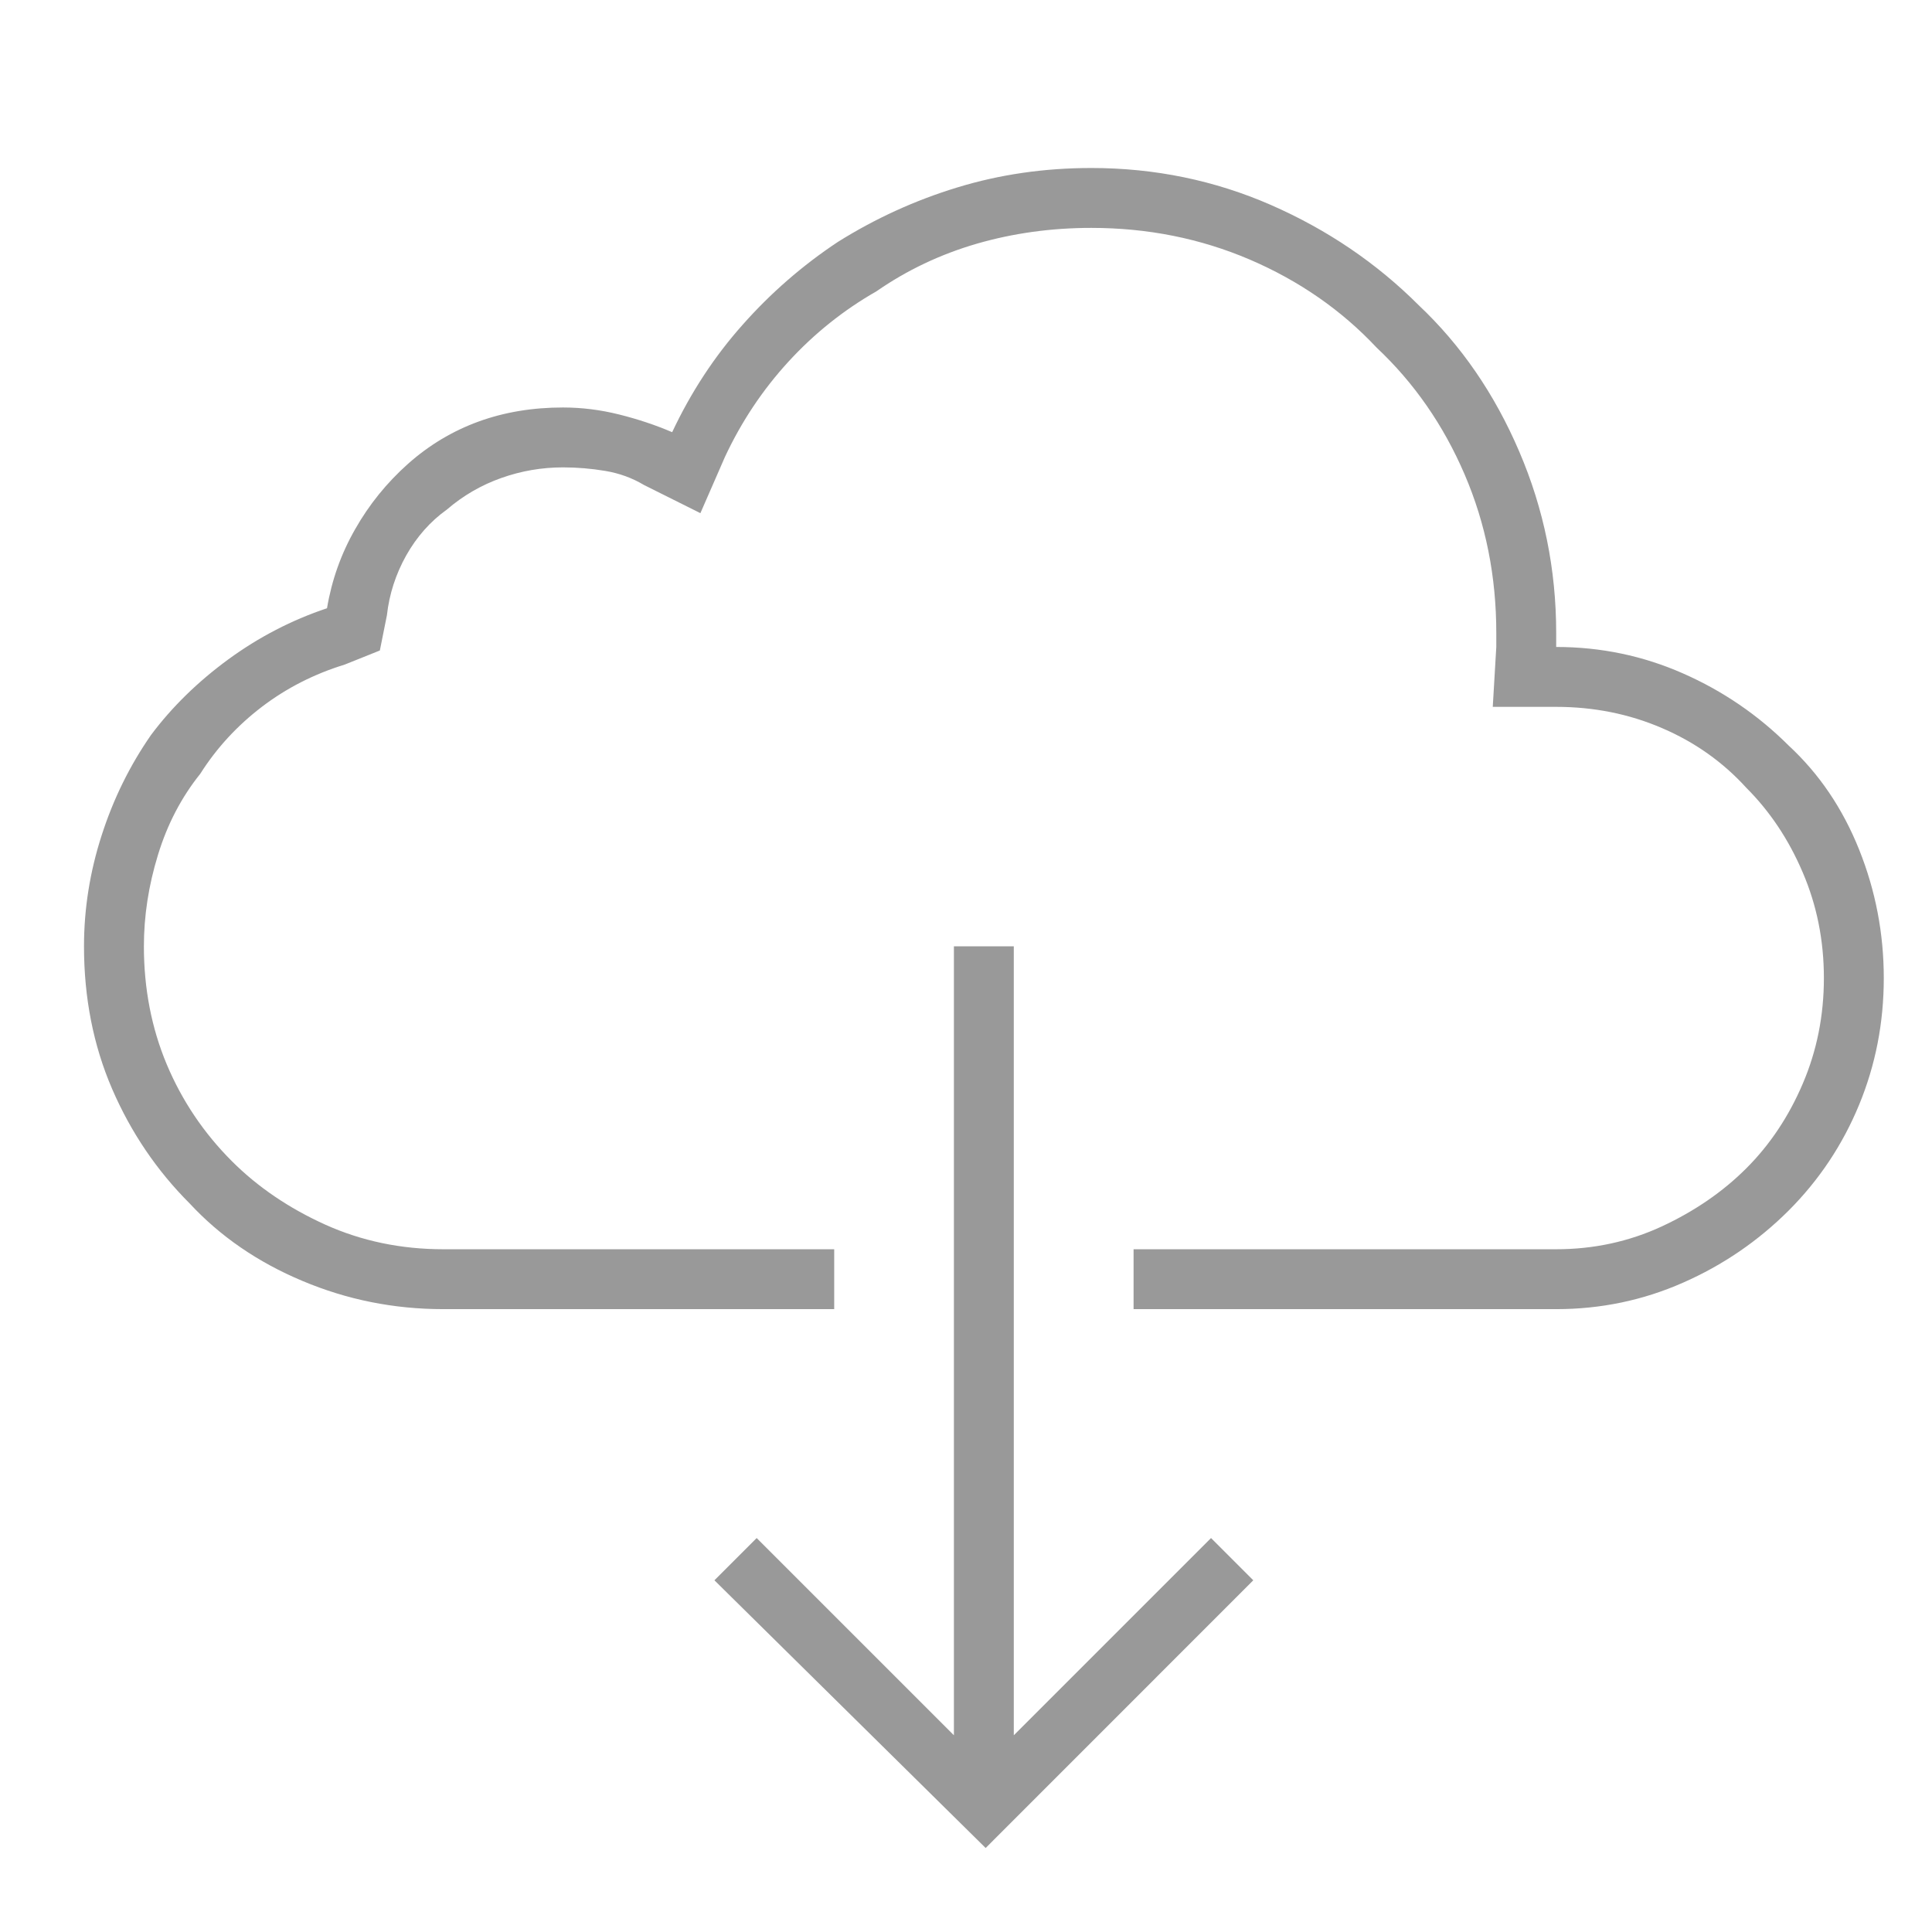
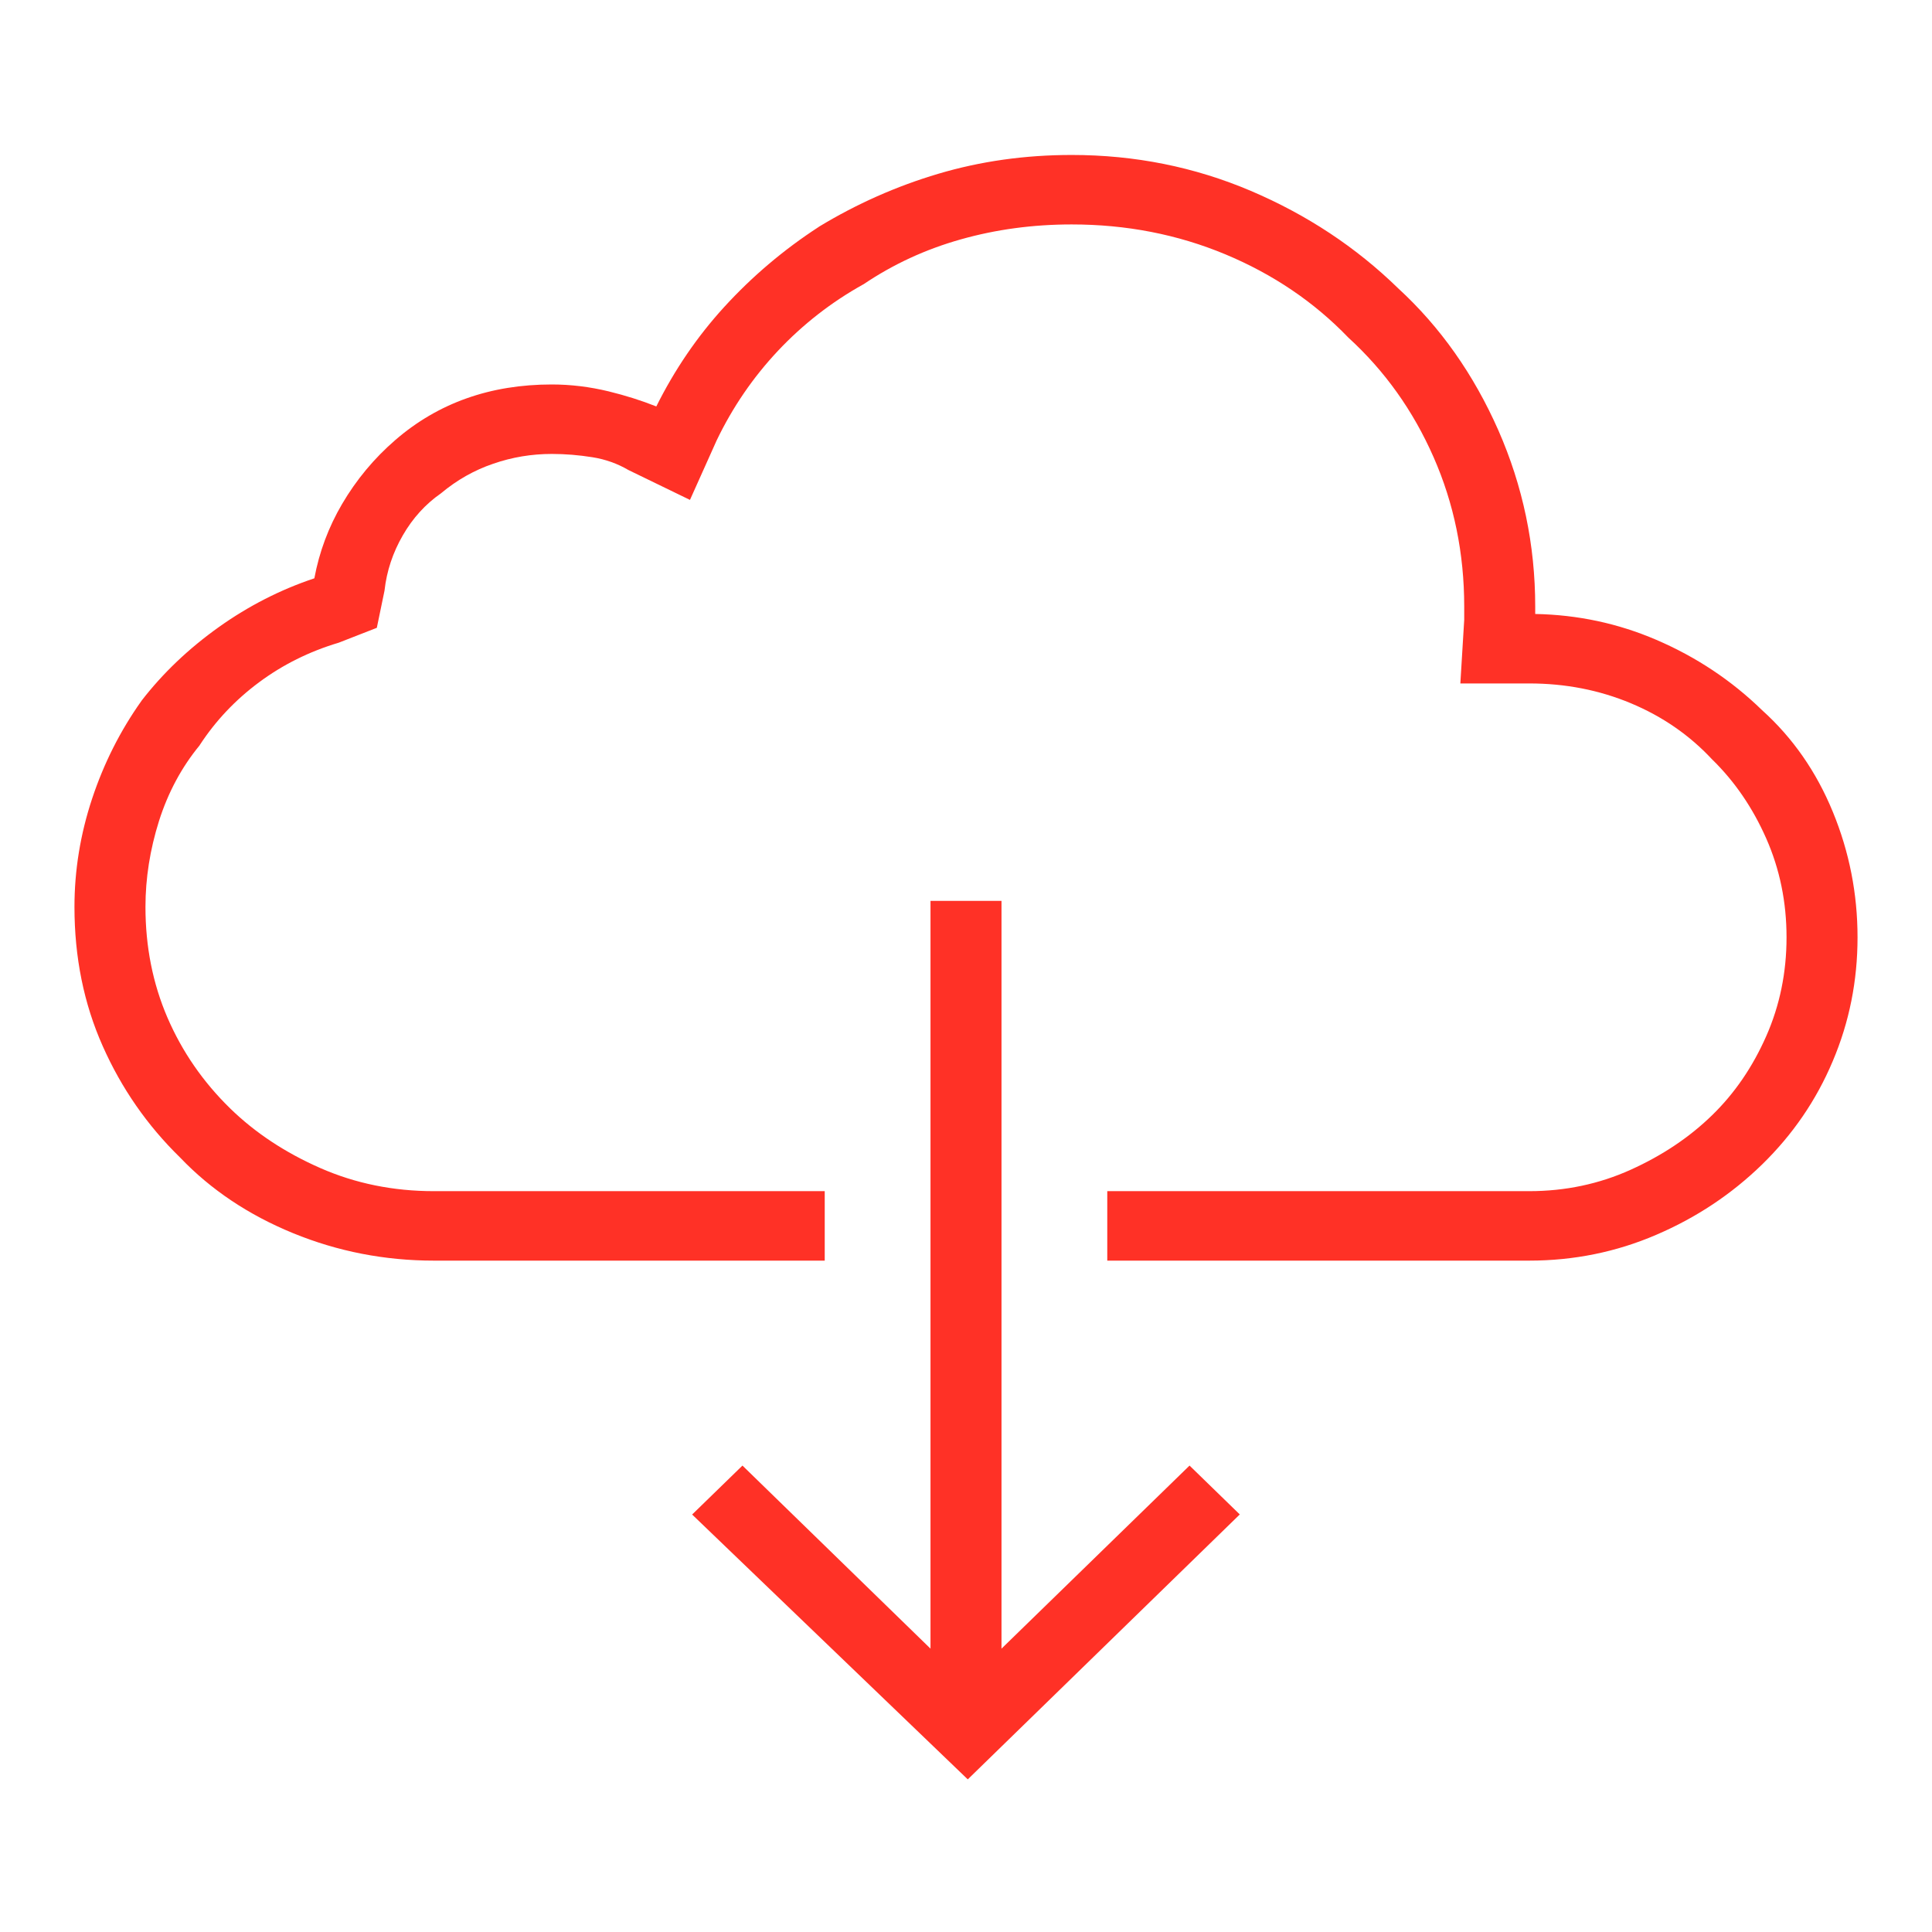
- <svg xmlns="http://www.w3.org/2000/svg" width="23" height="23" viewBox="0 0 23 23" fill="none">
-   <rect width="23" height="23" fill="white" />
-   <path d="M14.417 18.31L14.92 18.813L11.734 22L8.505 18.813L9.008 18.31L11.356 20.658V11.266H12.069V20.658L14.417 18.31ZM18.526 7.702C19.057 7.702 19.56 7.807 20.036 8.017C20.511 8.226 20.93 8.513 21.294 8.876C21.657 9.212 21.936 9.624 22.132 10.113C22.328 10.602 22.426 11.113 22.426 11.644C22.426 12.175 22.328 12.678 22.132 13.153C21.936 13.628 21.657 14.047 21.294 14.411C20.93 14.774 20.511 15.061 20.036 15.27C19.56 15.48 19.057 15.585 18.526 15.585H13.495V14.872H18.526C18.973 14.872 19.393 14.781 19.784 14.6C20.175 14.418 20.511 14.187 20.79 13.908C21.07 13.628 21.294 13.293 21.461 12.902C21.629 12.51 21.713 12.091 21.713 11.644C21.713 11.196 21.629 10.777 21.461 10.386C21.294 9.994 21.07 9.659 20.79 9.379C20.511 9.072 20.175 8.834 19.784 8.667C19.393 8.499 18.973 8.415 18.526 8.415H17.771L17.813 7.702C17.813 7.674 17.813 7.653 17.813 7.639C17.813 7.625 17.813 7.604 17.813 7.577C17.813 7.577 17.813 7.57 17.813 7.556C17.813 7.542 17.813 7.535 17.813 7.535C17.813 6.864 17.688 6.235 17.436 5.648C17.184 5.061 16.835 4.558 16.388 4.138C15.969 3.691 15.465 3.342 14.878 3.09C14.291 2.839 13.662 2.713 12.992 2.713C12.516 2.713 12.062 2.776 11.629 2.901C11.196 3.027 10.797 3.216 10.434 3.468C10.043 3.691 9.693 3.971 9.386 4.306C9.078 4.642 8.827 5.019 8.631 5.438L8.338 6.109L7.667 5.774C7.527 5.69 7.373 5.634 7.205 5.606C7.038 5.578 6.87 5.564 6.702 5.564C6.451 5.564 6.206 5.606 5.969 5.69C5.731 5.774 5.514 5.899 5.319 6.067C5.123 6.207 4.962 6.389 4.836 6.612C4.711 6.836 4.634 7.073 4.606 7.325L4.522 7.744L4.103 7.912C3.739 8.024 3.411 8.191 3.117 8.415C2.824 8.639 2.579 8.904 2.384 9.212C2.16 9.491 1.992 9.813 1.881 10.176C1.769 10.54 1.713 10.903 1.713 11.266C1.713 11.769 1.804 12.238 1.985 12.671C2.167 13.104 2.426 13.489 2.761 13.824C3.068 14.131 3.439 14.383 3.872 14.579C4.305 14.774 4.774 14.872 5.277 14.872H9.931V15.585H5.277C4.69 15.585 4.131 15.473 3.6 15.249C3.068 15.026 2.621 14.718 2.258 14.327C1.867 13.936 1.559 13.482 1.335 12.964C1.112 12.447 1 11.881 1 11.266C1 10.819 1.07 10.379 1.21 9.945C1.349 9.512 1.545 9.114 1.797 8.751C2.048 8.415 2.356 8.115 2.719 7.849C3.082 7.584 3.474 7.381 3.893 7.241C3.949 6.906 4.061 6.591 4.229 6.298C4.396 6.004 4.606 5.746 4.857 5.522C5.109 5.298 5.389 5.131 5.696 5.019C6.003 4.907 6.339 4.851 6.702 4.851C6.926 4.851 7.15 4.879 7.373 4.935C7.597 4.991 7.806 5.061 8.002 5.145C8.226 4.669 8.505 4.243 8.841 3.866C9.176 3.488 9.553 3.16 9.973 2.881C10.42 2.601 10.895 2.384 11.398 2.231C11.902 2.077 12.433 2 12.992 2C13.746 2 14.459 2.147 15.13 2.44C15.801 2.734 16.388 3.132 16.891 3.635C17.394 4.11 17.793 4.69 18.086 5.375C18.38 6.06 18.526 6.78 18.526 7.535C18.526 7.563 18.526 7.59 18.526 7.618C18.526 7.646 18.526 7.674 18.526 7.702Z" fill="#999999" />
+ <svg xmlns="http://www.w3.org/2000/svg" width="24" height="24" viewBox="0 0 24 24" fill="none">
+   <rect width="24" height="24" fill="white" />
+   <path fill-rule="evenodd" clip-rule="evenodd" d="M13.313 1.925C12.732 1.925 12.18 2.003 11.655 2.159C11.133 2.314 10.639 2.534 10.174 2.816L10.172 2.818C9.736 3.101 9.344 3.433 8.995 3.815C8.661 4.181 8.38 4.593 8.153 5.049C7.967 4.975 7.77 4.913 7.562 4.862C7.326 4.805 7.091 4.776 6.855 4.776C6.474 4.776 6.121 4.833 5.797 4.948C5.472 5.063 5.177 5.236 4.912 5.465C4.647 5.694 4.427 5.959 4.25 6.26C4.081 6.548 3.966 6.856 3.905 7.184C3.483 7.325 3.088 7.527 2.721 7.788C2.343 8.057 2.022 8.363 1.758 8.705L1.757 8.707C1.494 9.077 1.29 9.482 1.144 9.922C0.998 10.363 0.925 10.811 0.925 11.266C0.925 11.891 1.041 12.467 1.276 12.995C1.509 13.52 1.83 13.982 2.238 14.38C2.619 14.779 3.087 15.092 3.641 15.319C4.195 15.546 4.779 15.66 5.391 15.66H10.245V14.797H5.391C4.884 14.797 4.414 14.701 3.979 14.51C3.542 14.318 3.169 14.071 2.86 13.77C2.523 13.441 2.263 13.065 2.08 12.641C1.898 12.218 1.807 11.76 1.807 11.266C1.807 10.911 1.863 10.555 1.975 10.199C2.088 9.844 2.256 9.531 2.479 9.26L2.483 9.253C2.679 8.953 2.924 8.694 3.219 8.475C3.513 8.257 3.842 8.093 4.207 7.984L4.681 7.799L4.776 7.34L4.777 7.333C4.804 7.092 4.88 6.865 5.004 6.65C5.128 6.435 5.286 6.262 5.477 6.129L5.482 6.125C5.676 5.963 5.891 5.841 6.126 5.761C6.362 5.679 6.605 5.639 6.855 5.639C7.023 5.639 7.191 5.653 7.36 5.68C7.523 5.706 7.672 5.76 7.807 5.839L8.571 6.21L8.903 5.47C9.101 5.058 9.355 4.687 9.665 4.357C9.975 4.028 10.328 3.753 10.723 3.533L10.729 3.53C11.095 3.283 11.497 3.097 11.934 2.974C12.372 2.85 12.832 2.788 13.313 2.788C13.992 2.788 14.628 2.912 15.221 3.159C15.815 3.407 16.323 3.751 16.746 4.19L16.75 4.194C17.201 4.606 17.554 5.1 17.808 5.678C18.062 6.255 18.189 6.874 18.189 7.535V7.7L18.141 8.49H18.996C19.446 8.49 19.866 8.572 20.259 8.736C20.651 8.9 20.986 9.131 21.266 9.431L21.268 9.433C21.548 9.706 21.772 10.033 21.941 10.416C22.109 10.797 22.193 11.206 22.193 11.644C22.193 12.081 22.109 12.49 21.941 12.871C21.772 13.254 21.548 13.582 21.268 13.854C20.988 14.127 20.651 14.353 20.257 14.531C19.865 14.708 19.445 14.797 18.996 14.797H13.755V15.66H18.996C19.551 15.66 20.078 15.553 20.575 15.339C21.072 15.126 21.51 14.835 21.89 14.465C22.27 14.094 22.563 13.667 22.767 13.182C22.973 12.697 23.075 12.184 23.075 11.644C23.075 11.103 22.973 10.583 22.768 10.085C22.563 9.586 22.27 9.165 21.889 8.822C21.509 8.452 21.071 8.161 20.575 7.948C20.1 7.744 19.599 7.637 19.071 7.627V7.535C19.071 6.77 18.918 6.039 18.613 5.345C18.307 4.652 17.893 4.063 17.368 3.581C16.845 3.071 16.235 2.668 15.538 2.371C14.839 2.074 14.098 1.925 13.313 1.925ZM12.441 11.191H11.559V20.48L9.223 18.206L8.598 18.814L12.022 22.104L15.401 18.813L14.777 18.206L12.441 20.48V11.191Z" fill="#FF3126" />
</svg>
